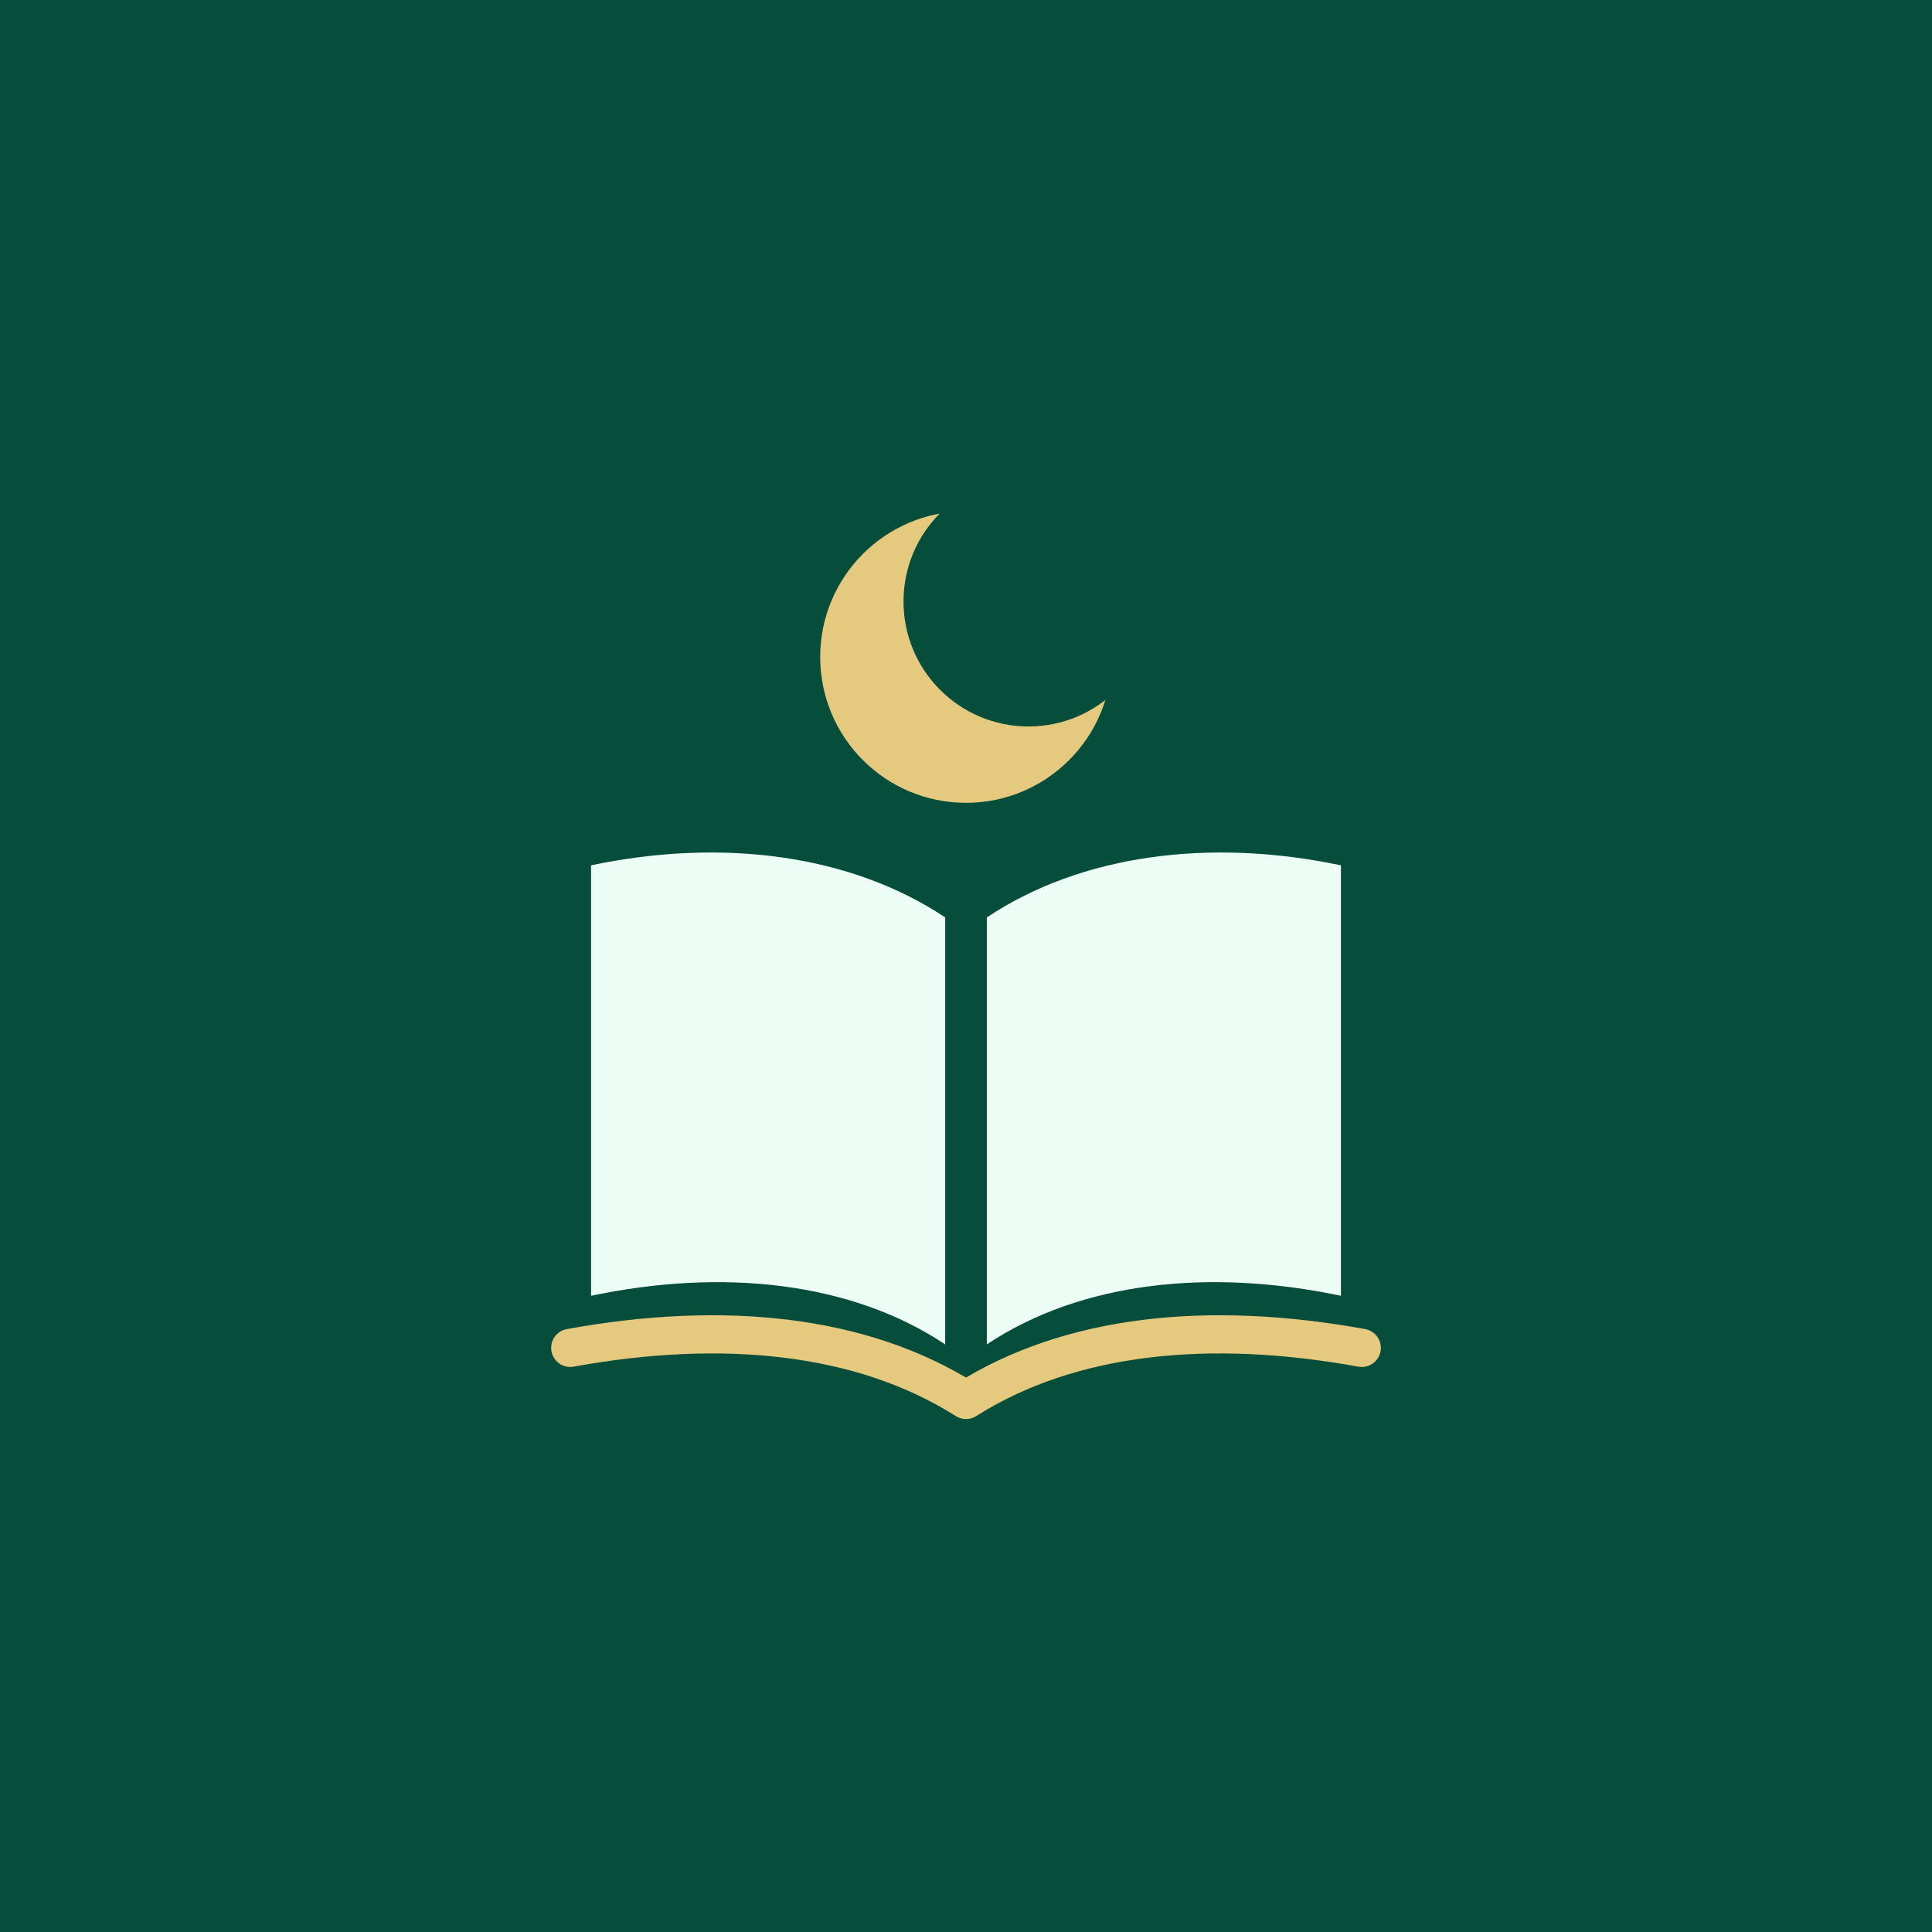
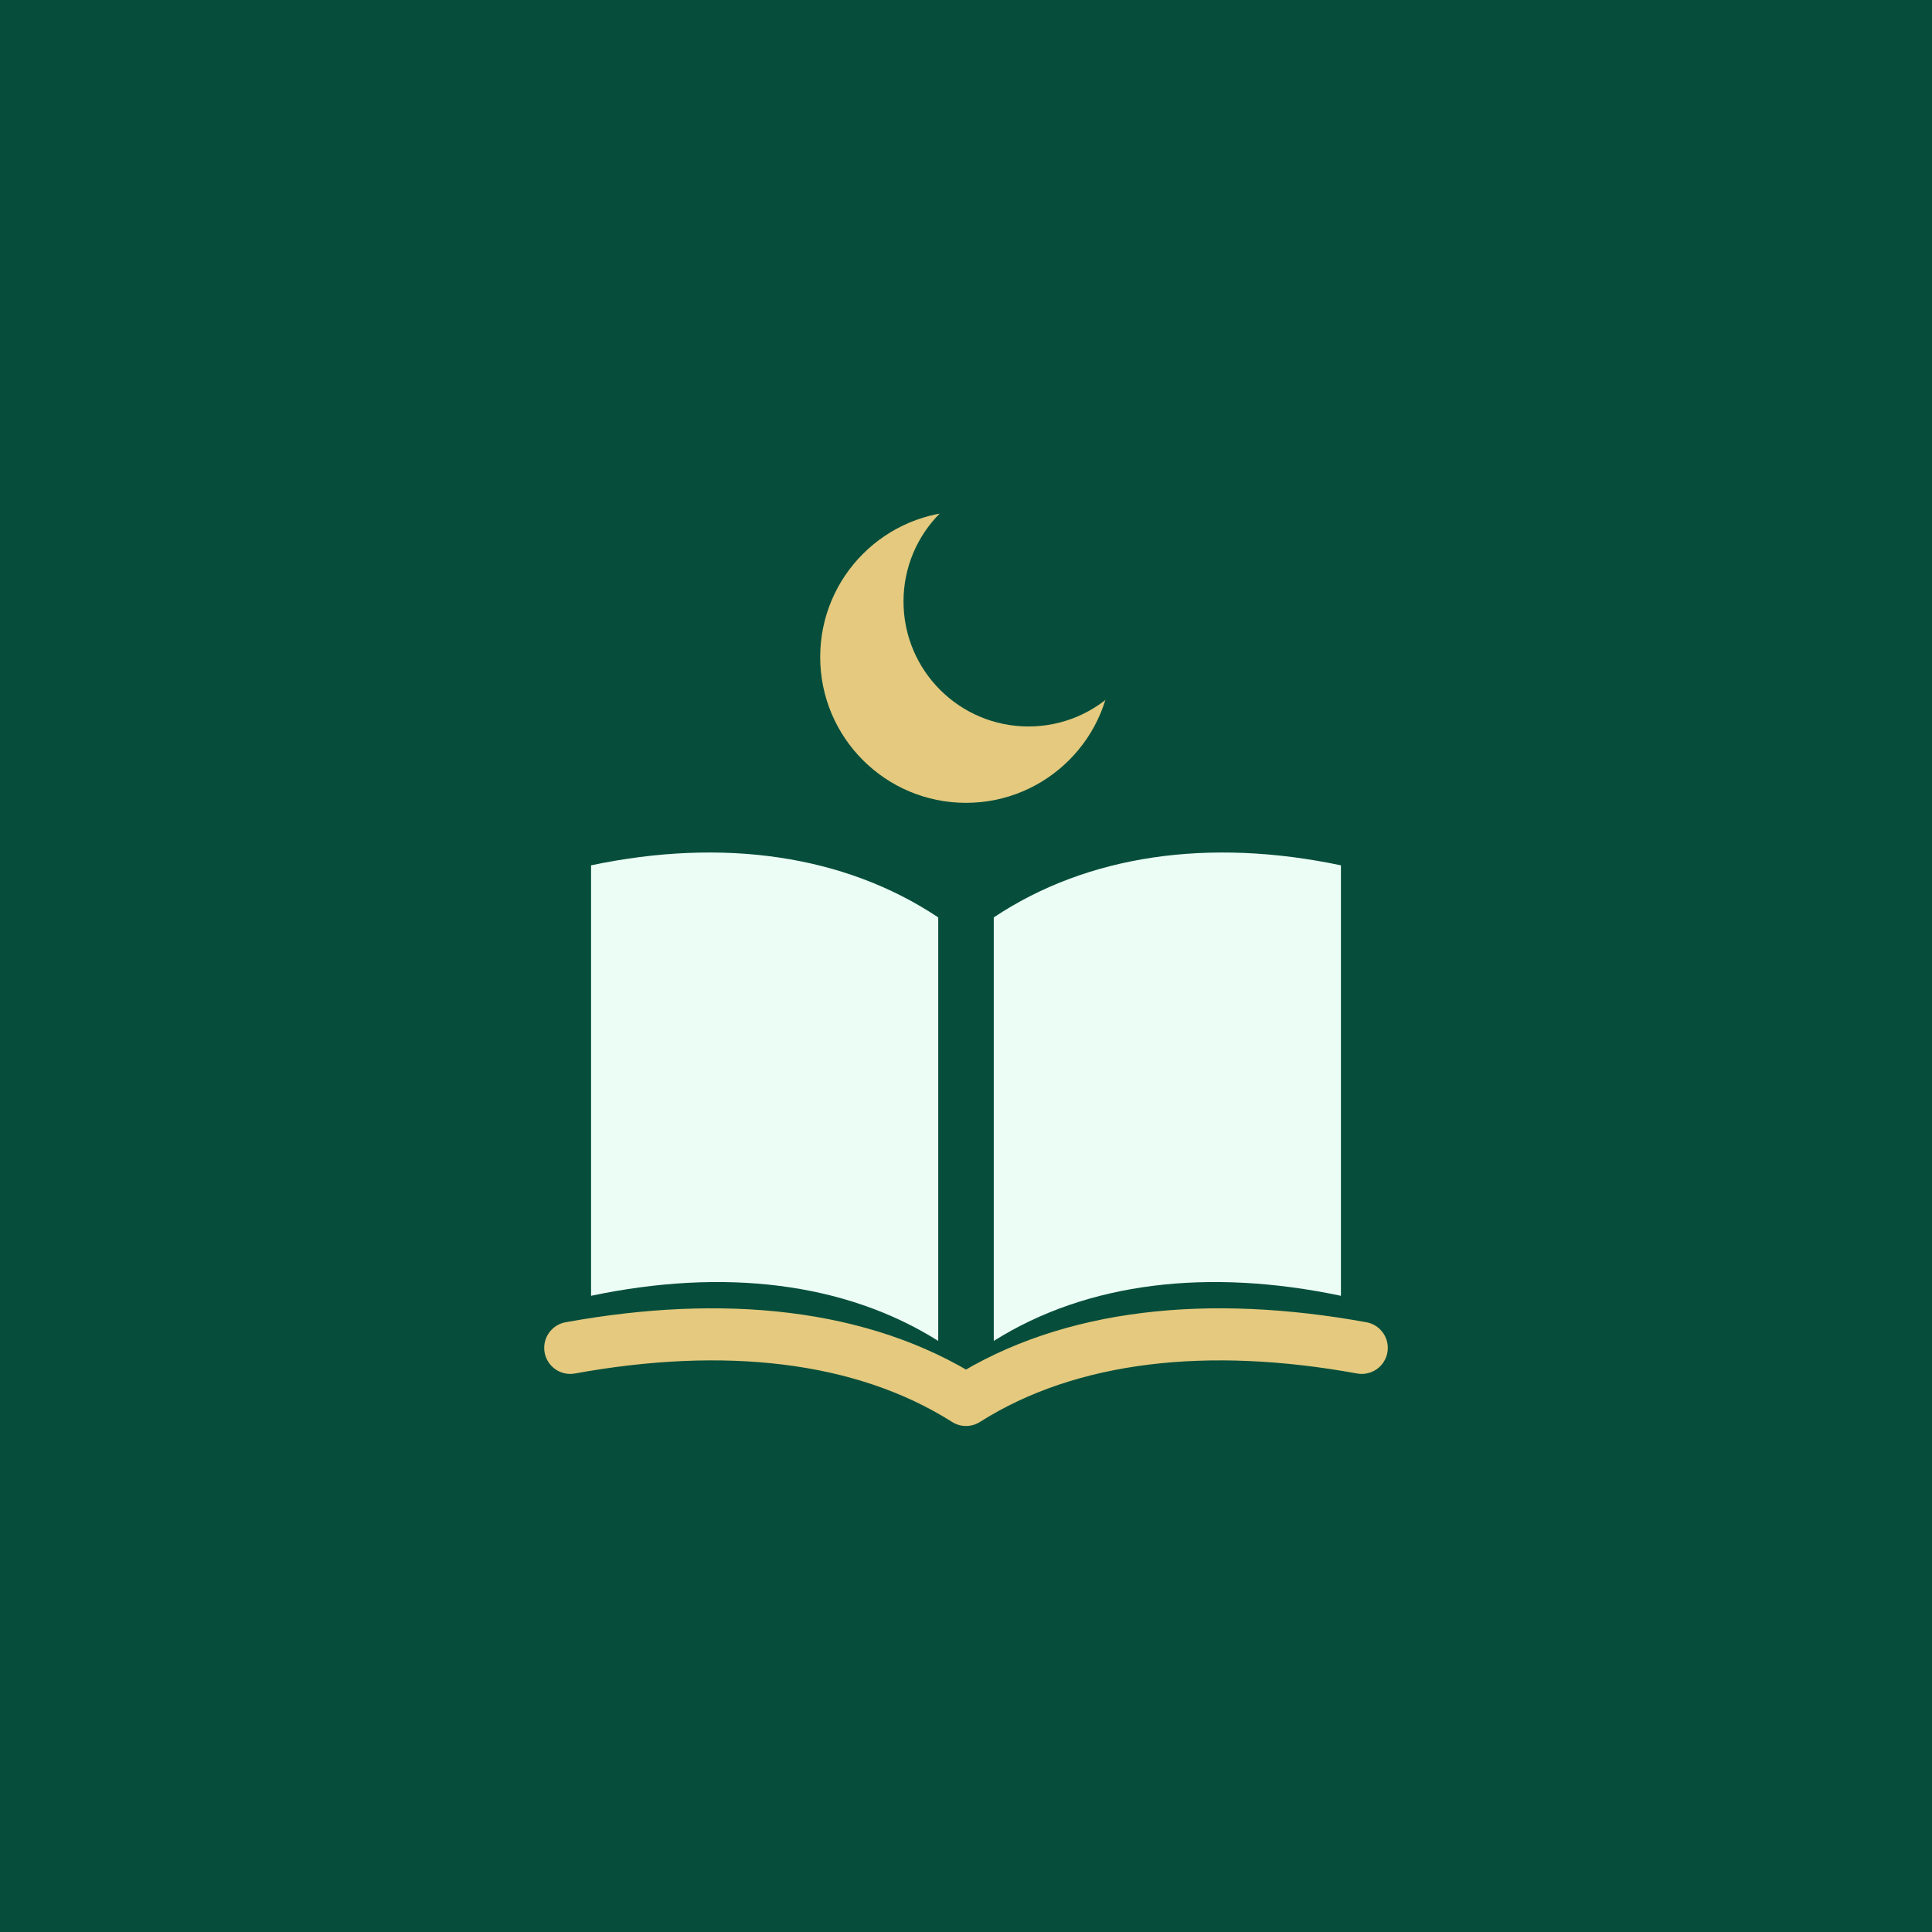
<svg xmlns="http://www.w3.org/2000/svg" viewBox="0 0 1024 1024">
  <defs>
    <mask id="moon">
      <rect width="1024" height="1024" fill="#fff" />
      <circle cx="548" cy="268" r="72" fill="#000" />
    </mask>
  </defs>
  <rect id="bg" width="1024" height="1024" fill="#064e3b" />
  <g id="glyph" transform="translate(512 512) scale(0.92) translate(-512 -478)">
    <circle cx="512" cy="300" r="84" fill="#e4c97e" mask="url(#moon)" />
-     <path d="M500 450 C446 414 372 404 296 420 L296 668 C372 652 446 660 500 696 Z" fill="#ecfdf5" />
-     <path d="M524 450 C578 414 652 404 728 420 L728 668 C652 652 578 660 524 696 Z" fill="#ecfdf5" />
-     <path d="M284 698 C372 682 452 690 512 728 C572 690 652 682 740 698" fill="none" stroke="#e4c97e" stroke-width="22" stroke-linecap="round" stroke-linejoin="round" />
+     <path d="M496 450 C442 414 372 404 296 420 L296 668 C372 652 442 660 496 694 Z" fill="#ecfdf5" />
+     <path d="M528 450 C582 414 652 404 728 420 L728 668 C652 652 582 660 528 694 Z" fill="#ecfdf5" />
+     <path d="M284 698 C372 682 452 690 512 728 C572 690 652 682 740 698" fill="none" stroke="#e4c97e" stroke-width="30" stroke-linecap="round" stroke-linejoin="round" />
  </g>
</svg>
